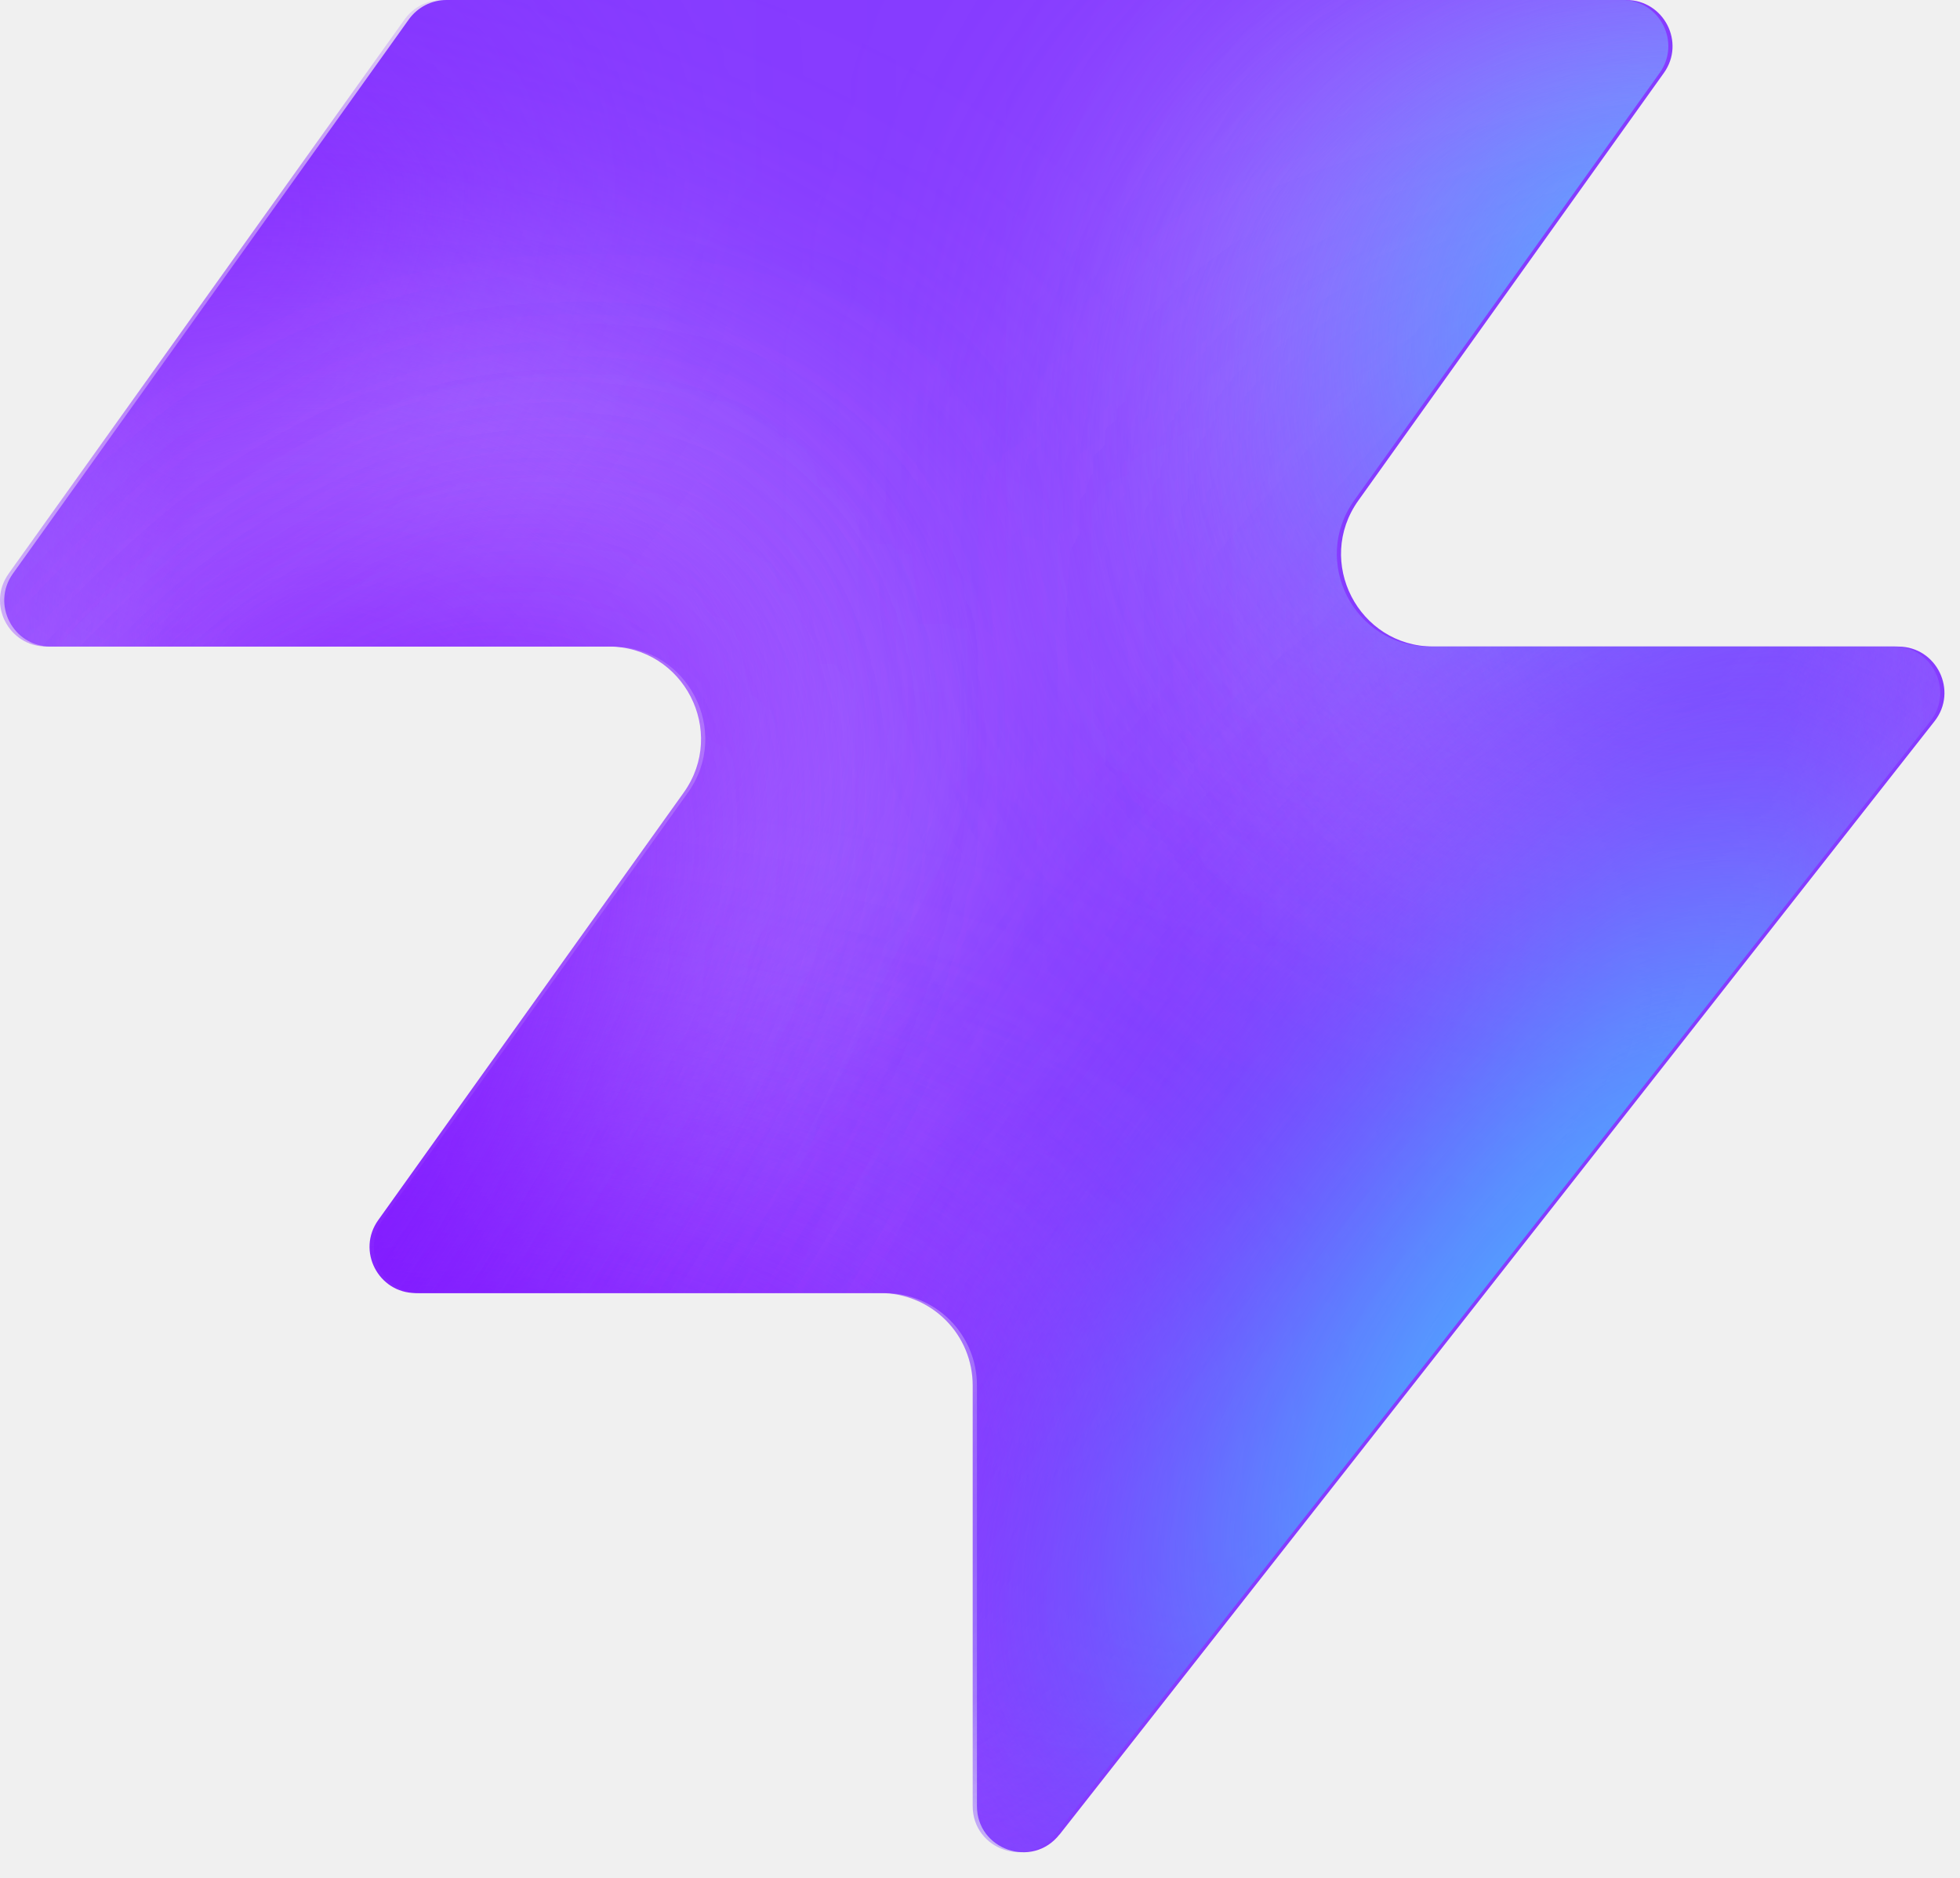
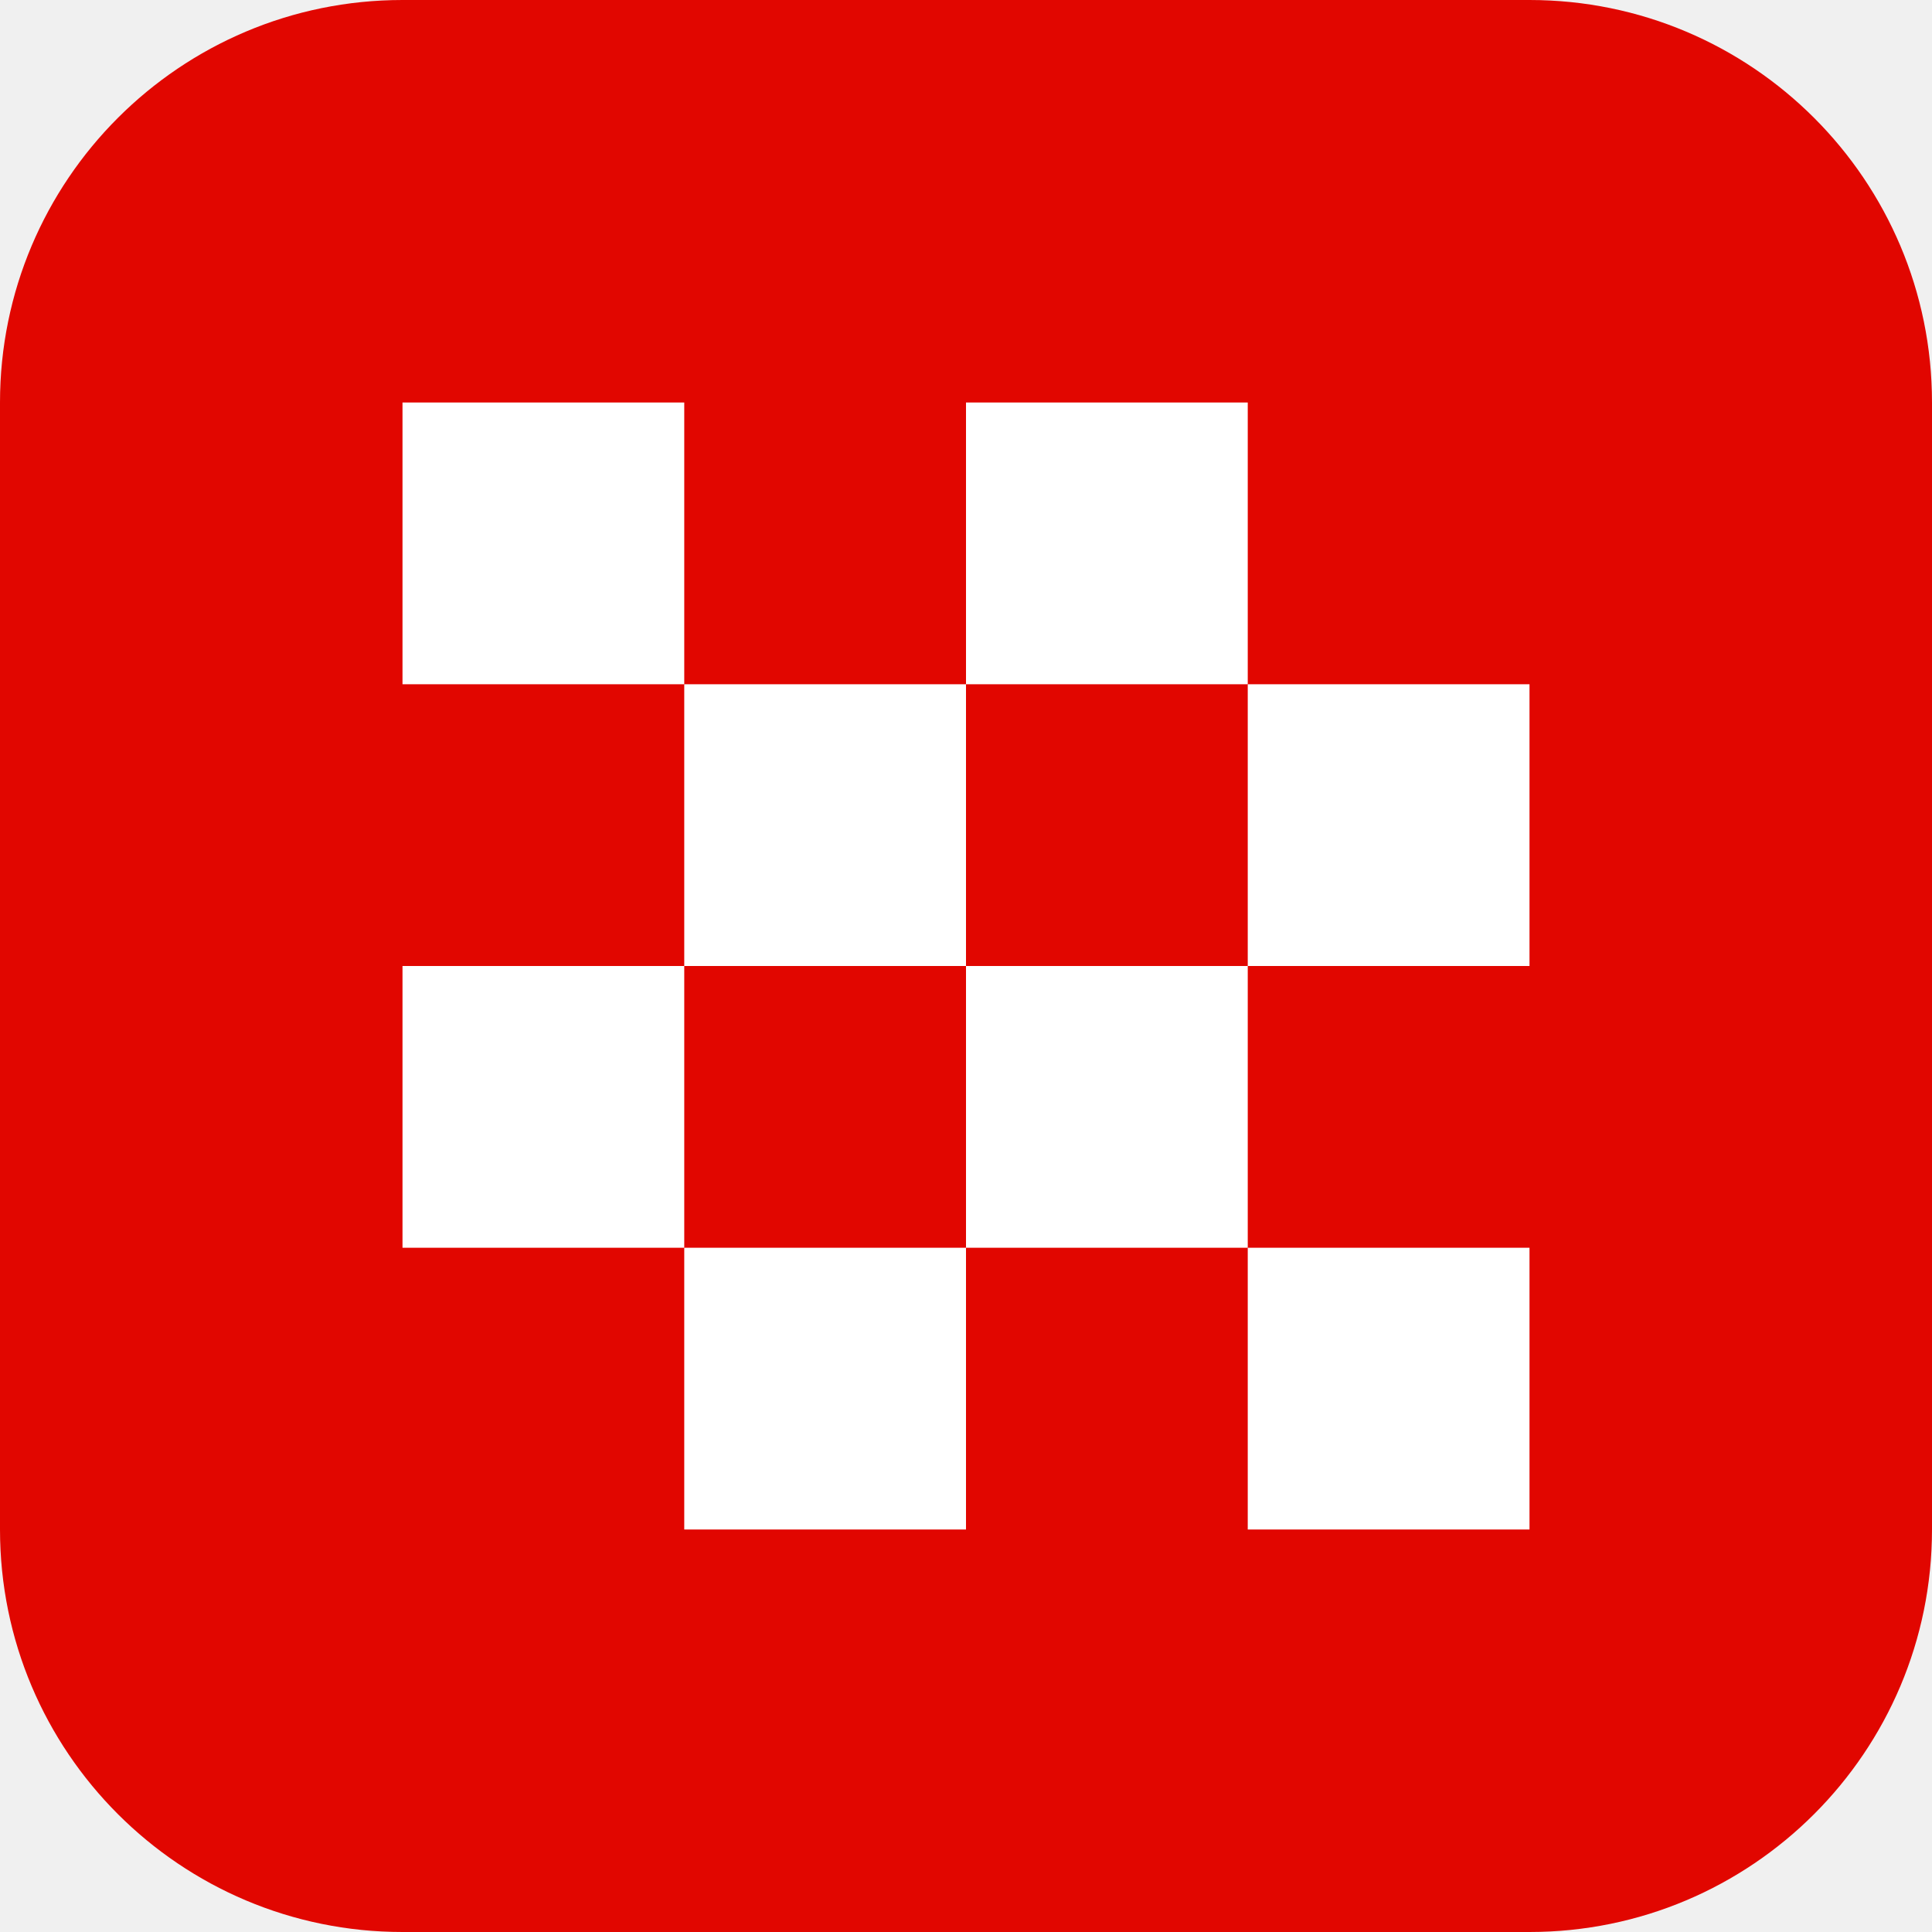
- <svg xmlns="http://www.w3.org/2000/svg" width="48" height="46" fill="none" viewBox="0 0 48 46">
-   <path fill="#863bff" d="M25.946 44.938c-.664.845-2.021.375-2.021-.698V33.937a2.26 2.26 0 0 0-2.262-2.262H10.287c-.92 0-1.456-1.04-.92-1.788l7.48-10.471c1.07-1.497 0-3.578-1.842-3.578H1.237c-.92 0-1.456-1.04-.92-1.788L10.013.474c.214-.297.556-.474.92-.474h28.894c.92 0 1.456 1.04.92 1.788l-7.48 10.471c-1.07 1.498 0 3.579 1.842 3.579h11.377c.943 0 1.473 1.088.89 1.83L25.947 44.94z" style="fill:#863bff;fill:color(display-p3 .525 .23 1);fill-opacity:1" />
-   <mask id="a" width="48" height="46" x="0" y="0" maskUnits="userSpaceOnUse" style="mask-type:alpha">
-     <path fill="#000" d="M25.842 44.938c-.664.844-2.021.375-2.021-.698V33.937a2.26 2.26 0 0 0-2.262-2.262H10.183c-.92 0-1.456-1.04-.92-1.788l7.48-10.471c1.07-1.498 0-3.579-1.842-3.579H1.133c-.92 0-1.456-1.04-.92-1.787L9.91.473c.214-.297.556-.474.92-.474h28.894c.92 0 1.456 1.04.92 1.788l-7.48 10.471c-1.07 1.498 0 3.578 1.842 3.578h11.377c.943 0 1.473 1.088.89 1.832L25.843 44.94z" style="fill:#000;fill-opacity:1" />
-   </mask>
-   <g mask="url(#a)">
-     <g filter="url(#b)">
-       <ellipse cx="5.508" cy="14.704" fill="#ede6ff" rx="5.508" ry="14.704" style="fill:#ede6ff;fill:color(display-p3 .927 .903 1);fill-opacity:1" transform="matrix(.00324 1 1 -.00324 -4.47 31.516)" />
-     </g>
-     <g filter="url(#c)">
-       <ellipse cx="10.399" cy="29.851" fill="#ede6ff" rx="10.399" ry="29.851" style="fill:#ede6ff;fill:color(display-p3 .927 .903 1);fill-opacity:1" transform="matrix(.00324 1 1 -.00324 -39.328 7.883)" />
-     </g>
-     <g filter="url(#d)">
-       <ellipse cx="5.508" cy="30.487" fill="#7e14ff" rx="5.508" ry="30.487" style="fill:#7e14ff;fill:color(display-p3 .492 .077 1);fill-opacity:1" transform="rotate(89.814 -25.913 -14.639)scale(1 -1)" />
-     </g>
-     <g filter="url(#e)">
-       <ellipse cx="5.508" cy="30.599" fill="#7e14ff" rx="5.508" ry="30.599" style="fill:#7e14ff;fill:color(display-p3 .492 .077 1);fill-opacity:1" transform="rotate(89.814 -32.644 -3.334)scale(1 -1)" />
-     </g>
-     <g filter="url(#f)">
-       <ellipse cx="5.508" cy="30.599" fill="#7e14ff" rx="5.508" ry="30.599" style="fill:#7e14ff;fill:color(display-p3 .492 .077 1);fill-opacity:1" transform="matrix(.00324 1 1 -.00324 -34.34 30.47)" />
-     </g>
-     <g filter="url(#g)">
-       <ellipse cx="14.072" cy="22.078" fill="#ede6ff" rx="14.072" ry="22.078" style="fill:#ede6ff;fill:color(display-p3 .927 .903 1);fill-opacity:1" transform="rotate(93.35 24.506 48.493)scale(-1 1)" />
-     </g>
-     <g filter="url(#h)">
-       <ellipse cx="3.47" cy="21.501" fill="#7e14ff" rx="3.47" ry="21.501" style="fill:#7e14ff;fill:color(display-p3 .492 .077 1);fill-opacity:1" transform="rotate(89.009 28.708 47.59)scale(-1 1)" />
-     </g>
-     <g filter="url(#i)">
-       <ellipse cx="3.47" cy="21.501" fill="#7e14ff" rx="3.47" ry="21.501" style="fill:#7e14ff;fill:color(display-p3 .492 .077 1);fill-opacity:1" transform="rotate(89.009 28.708 47.59)scale(-1 1)" />
-     </g>
-     <g filter="url(#j)">
-       <ellipse cx=".387" cy="8.972" fill="#7e14ff" rx="4.407" ry="29.108" style="fill:#7e14ff;fill:color(display-p3 .492 .077 1);fill-opacity:1" transform="rotate(39.51 .387 8.972)" />
-     </g>
-     <g filter="url(#k)">
-       <ellipse cx="47.523" cy="-6.092" fill="#7e14ff" rx="4.407" ry="29.108" style="fill:#7e14ff;fill:color(display-p3 .492 .077 1);fill-opacity:1" transform="rotate(37.892 47.523 -6.092)" />
-     </g>
-     <g filter="url(#l)">
-       <ellipse cx="41.412" cy="6.333" fill="#47bfff" rx="5.971" ry="9.665" style="fill:#47bfff;fill:color(display-p3 .28 .748 1);fill-opacity:1" transform="rotate(37.892 41.412 6.333)" />
-     </g>
-     <g filter="url(#m)">
-       <ellipse cx="-1.879" cy="38.332" fill="#7e14ff" rx="4.407" ry="29.108" style="fill:#7e14ff;fill:color(display-p3 .492 .077 1);fill-opacity:1" transform="rotate(37.892 -1.88 38.332)" />
-     </g>
-     <g filter="url(#n)">
-       <ellipse cx="-1.879" cy="38.332" fill="#7e14ff" rx="4.407" ry="29.108" style="fill:#7e14ff;fill:color(display-p3 .492 .077 1);fill-opacity:1" transform="rotate(37.892 -1.88 38.332)" />
-     </g>
-     <g filter="url(#o)">
-       <ellipse cx="35.651" cy="29.907" fill="#7e14ff" rx="4.407" ry="29.108" style="fill:#7e14ff;fill:color(display-p3 .492 .077 1);fill-opacity:1" transform="rotate(37.892 35.651 29.907)" />
-     </g>
-     <g filter="url(#p)">
-       <ellipse cx="38.418" cy="32.4" fill="#47bfff" rx="5.971" ry="15.297" style="fill:#47bfff;fill:color(display-p3 .28 .748 1);fill-opacity:1" transform="rotate(37.892 38.418 32.4)" />
-     </g>
+ <svg xmlns="http://www.w3.org/2000/svg" viewBox="0 0 48 48">
+   <rect width="48" height="48" rx="10" fill="#e10600" />
+   <g fill="#fff">
+     <rect x="10" y="10" width="7" height="7" />
+     <rect x="24" y="10" width="7" height="7" />
+     <rect x="17" y="17" width="7" height="7" />
+     <rect x="31" y="17" width="7" height="7" />
+     <rect x="10" y="24" width="7" height="7" />
+     <rect x="24" y="24" width="7" height="7" />
+     <rect x="17" y="31" width="7" height="7" />
+     <rect x="31" y="31" width="7" height="7" />
  </g>
-   <defs>
-     <filter id="b" width="60.045" height="41.654" x="-19.77" y="16.149" color-interpolation-filters="sRGB" filterUnits="userSpaceOnUse">
-       <feFlood flood-opacity="0" result="BackgroundImageFix" />
-       <feBlend in="SourceGraphic" in2="BackgroundImageFix" result="shape" />
-       <feGaussianBlur result="effect1_foregroundBlur_2002_17158" stdDeviation="7.659" />
-     </filter>
-     <filter id="c" width="90.34" height="51.437" x="-54.613" y="-7.533" color-interpolation-filters="sRGB" filterUnits="userSpaceOnUse">
-       <feFlood flood-opacity="0" result="BackgroundImageFix" />
-       <feBlend in="SourceGraphic" in2="BackgroundImageFix" result="shape" />
-       <feGaussianBlur result="effect1_foregroundBlur_2002_17158" stdDeviation="7.659" />
-     </filter>
-     <filter id="d" width="79.355" height="29.4" x="-49.64" y="2.03" color-interpolation-filters="sRGB" filterUnits="userSpaceOnUse">
-       <feFlood flood-opacity="0" result="BackgroundImageFix" />
-       <feBlend in="SourceGraphic" in2="BackgroundImageFix" result="shape" />
-       <feGaussianBlur result="effect1_foregroundBlur_2002_17158" stdDeviation="4.596" />
-     </filter>
-     <filter id="e" width="79.579" height="29.4" x="-45.045" y="20.029" color-interpolation-filters="sRGB" filterUnits="userSpaceOnUse">
-       <feFlood flood-opacity="0" result="BackgroundImageFix" />
-       <feBlend in="SourceGraphic" in2="BackgroundImageFix" result="shape" />
-       <feGaussianBlur result="effect1_foregroundBlur_2002_17158" stdDeviation="4.596" />
-     </filter>
-     <filter id="f" width="79.579" height="29.4" x="-43.513" y="21.178" color-interpolation-filters="sRGB" filterUnits="userSpaceOnUse">
-       <feFlood flood-opacity="0" result="BackgroundImageFix" />
-       <feBlend in="SourceGraphic" in2="BackgroundImageFix" result="shape" />
-       <feGaussianBlur result="effect1_foregroundBlur_2002_17158" stdDeviation="4.596" />
-     </filter>
-     <filter id="g" width="74.749" height="58.852" x="15.756" y="-17.901" color-interpolation-filters="sRGB" filterUnits="userSpaceOnUse">
-       <feFlood flood-opacity="0" result="BackgroundImageFix" />
-       <feBlend in="SourceGraphic" in2="BackgroundImageFix" result="shape" />
-       <feGaussianBlur result="effect1_foregroundBlur_2002_17158" stdDeviation="7.659" />
-     </filter>
-     <filter id="h" width="61.377" height="25.362" x="23.548" y="2.284" color-interpolation-filters="sRGB" filterUnits="userSpaceOnUse">
-       <feFlood flood-opacity="0" result="BackgroundImageFix" />
-       <feBlend in="SourceGraphic" in2="BackgroundImageFix" result="shape" />
-       <feGaussianBlur result="effect1_foregroundBlur_2002_17158" stdDeviation="4.596" />
-     </filter>
-     <filter id="i" width="61.377" height="25.362" x="23.548" y="2.284" color-interpolation-filters="sRGB" filterUnits="userSpaceOnUse">
-       <feFlood flood-opacity="0" result="BackgroundImageFix" />
-       <feBlend in="SourceGraphic" in2="BackgroundImageFix" result="shape" />
-       <feGaussianBlur result="effect1_foregroundBlur_2002_17158" stdDeviation="4.596" />
-     </filter>
-     <filter id="j" width="56.045" height="63.649" x="-27.636" y="-22.853" color-interpolation-filters="sRGB" filterUnits="userSpaceOnUse">
-       <feFlood flood-opacity="0" result="BackgroundImageFix" />
-       <feBlend in="SourceGraphic" in2="BackgroundImageFix" result="shape" />
-       <feGaussianBlur result="effect1_foregroundBlur_2002_17158" stdDeviation="4.596" />
-     </filter>
-     <filter id="k" width="54.814" height="64.646" x="20.116" y="-38.415" color-interpolation-filters="sRGB" filterUnits="userSpaceOnUse">
-       <feFlood flood-opacity="0" result="BackgroundImageFix" />
-       <feBlend in="SourceGraphic" in2="BackgroundImageFix" result="shape" />
-       <feGaussianBlur result="effect1_foregroundBlur_2002_17158" stdDeviation="4.596" />
-     </filter>
-     <filter id="l" width="33.541" height="35.313" x="24.641" y="-11.323" color-interpolation-filters="sRGB" filterUnits="userSpaceOnUse">
-       <feFlood flood-opacity="0" result="BackgroundImageFix" />
-       <feBlend in="SourceGraphic" in2="BackgroundImageFix" result="shape" />
-       <feGaussianBlur result="effect1_foregroundBlur_2002_17158" stdDeviation="4.596" />
-     </filter>
-     <filter id="m" width="54.814" height="64.646" x="-29.286" y="6.009" color-interpolation-filters="sRGB" filterUnits="userSpaceOnUse">
-       <feFlood flood-opacity="0" result="BackgroundImageFix" />
-       <feBlend in="SourceGraphic" in2="BackgroundImageFix" result="shape" />
-       <feGaussianBlur result="effect1_foregroundBlur_2002_17158" stdDeviation="4.596" />
-     </filter>
-     <filter id="n" width="54.814" height="64.646" x="-29.286" y="6.009" color-interpolation-filters="sRGB" filterUnits="userSpaceOnUse">
-       <feFlood flood-opacity="0" result="BackgroundImageFix" />
-       <feBlend in="SourceGraphic" in2="BackgroundImageFix" result="shape" />
-       <feGaussianBlur result="effect1_foregroundBlur_2002_17158" stdDeviation="4.596" />
-     </filter>
-     <filter id="o" width="54.814" height="64.646" x="8.244" y="-2.416" color-interpolation-filters="sRGB" filterUnits="userSpaceOnUse">
-       <feFlood flood-opacity="0" result="BackgroundImageFix" />
-       <feBlend in="SourceGraphic" in2="BackgroundImageFix" result="shape" />
-       <feGaussianBlur result="effect1_foregroundBlur_2002_17158" stdDeviation="4.596" />
-     </filter>
-     <filter id="p" width="39.409" height="43.623" x="18.713" y="10.588" color-interpolation-filters="sRGB" filterUnits="userSpaceOnUse">
-       <feFlood flood-opacity="0" result="BackgroundImageFix" />
-       <feBlend in="SourceGraphic" in2="BackgroundImageFix" result="shape" />
-       <feGaussianBlur result="effect1_foregroundBlur_2002_17158" stdDeviation="4.596" />
-     </filter>
-   </defs>
</svg>
